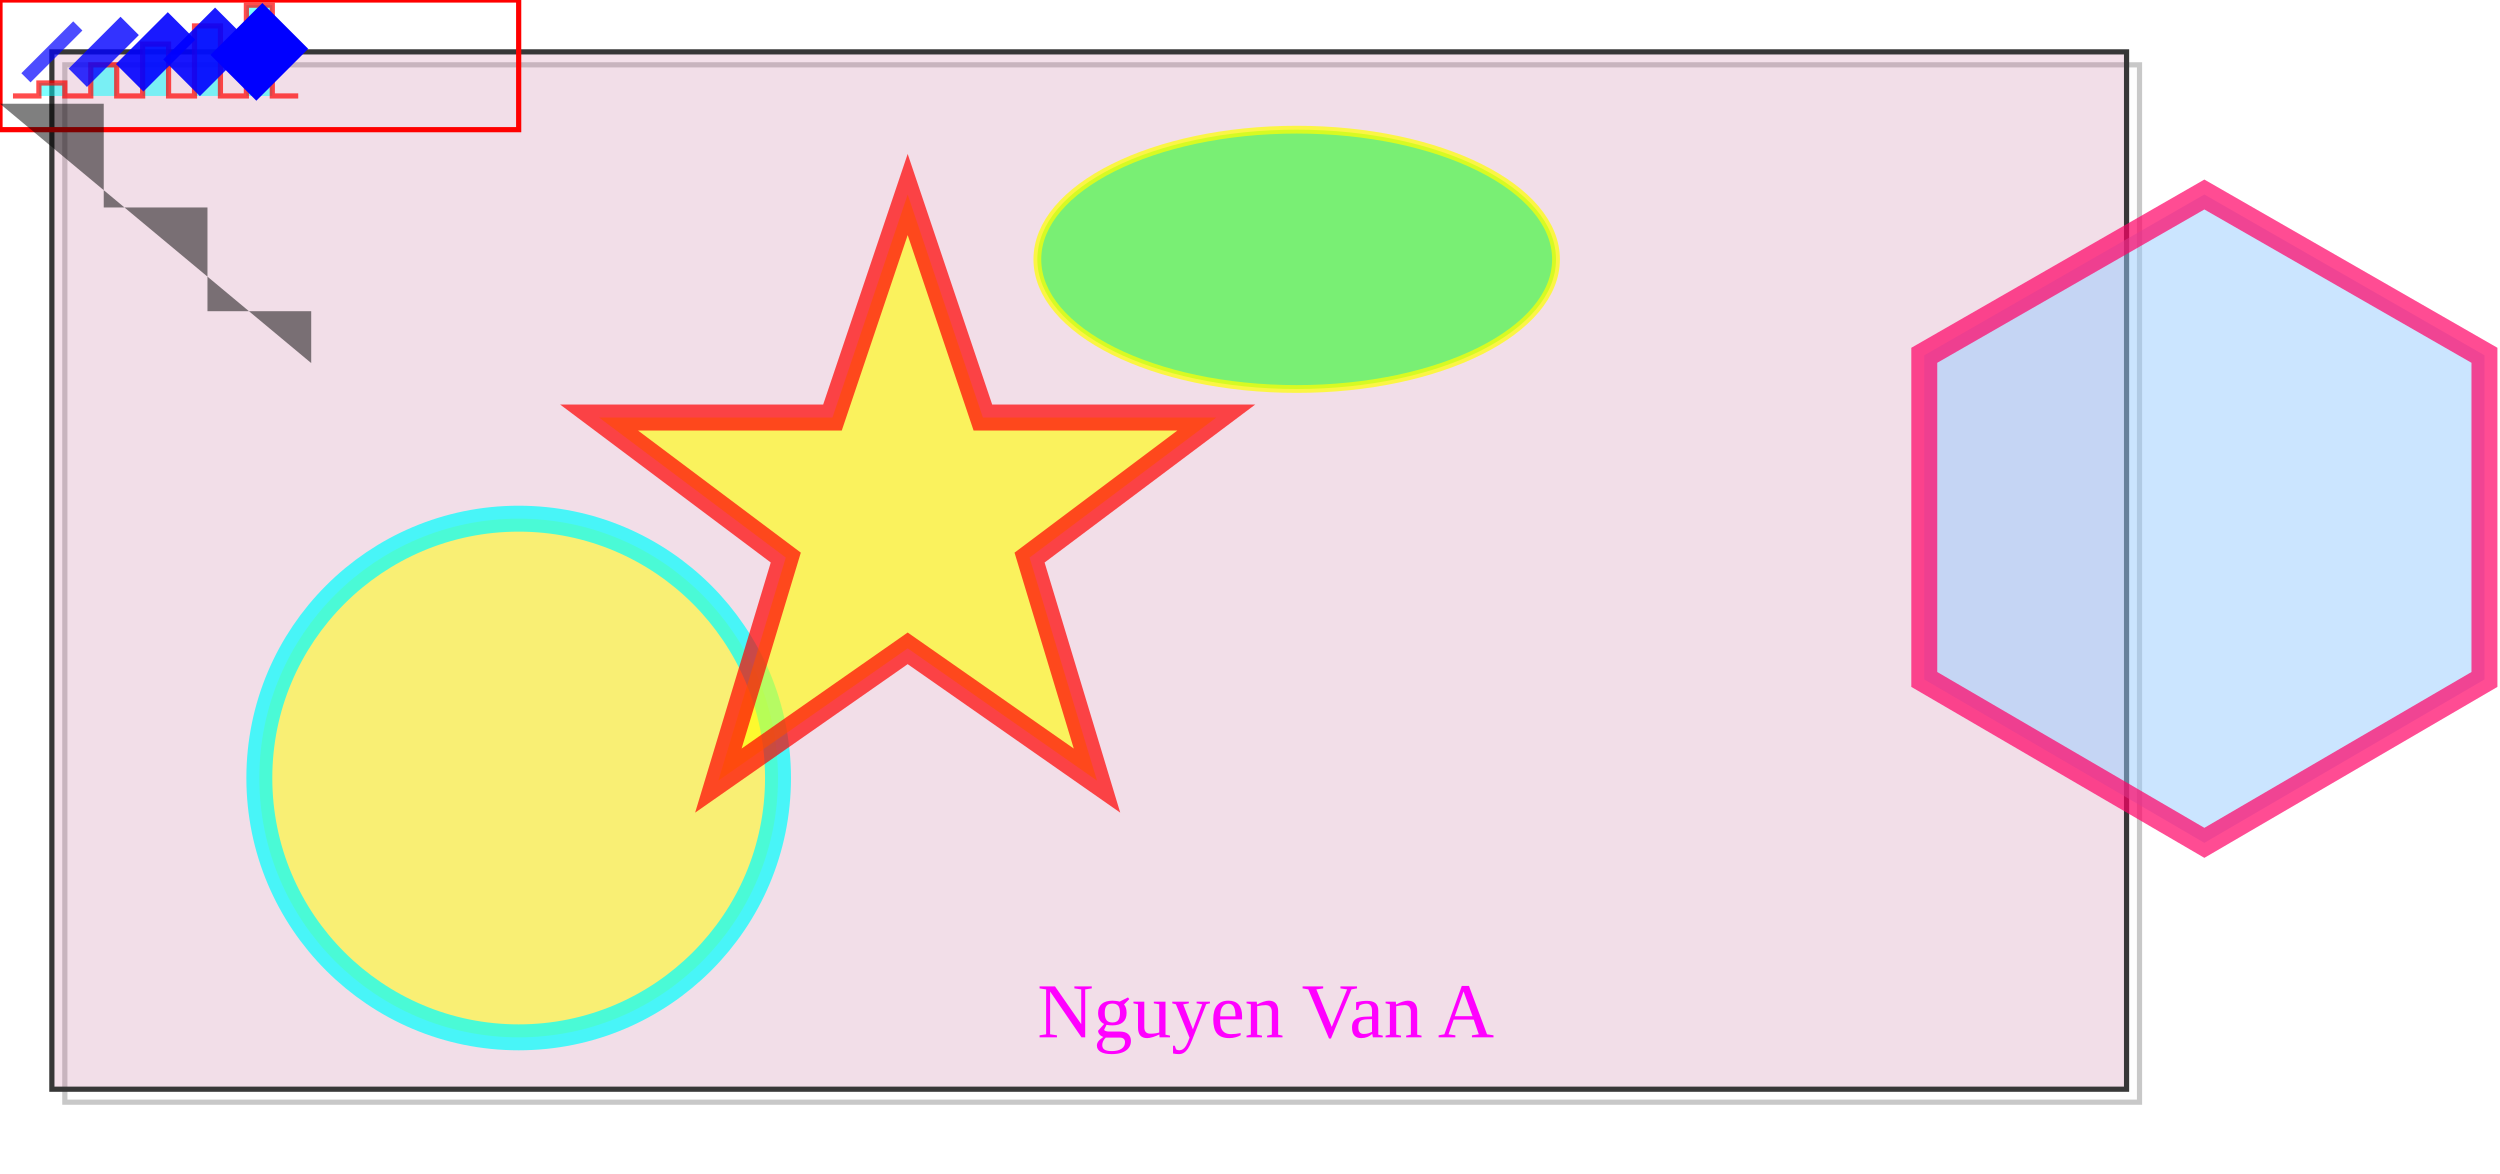
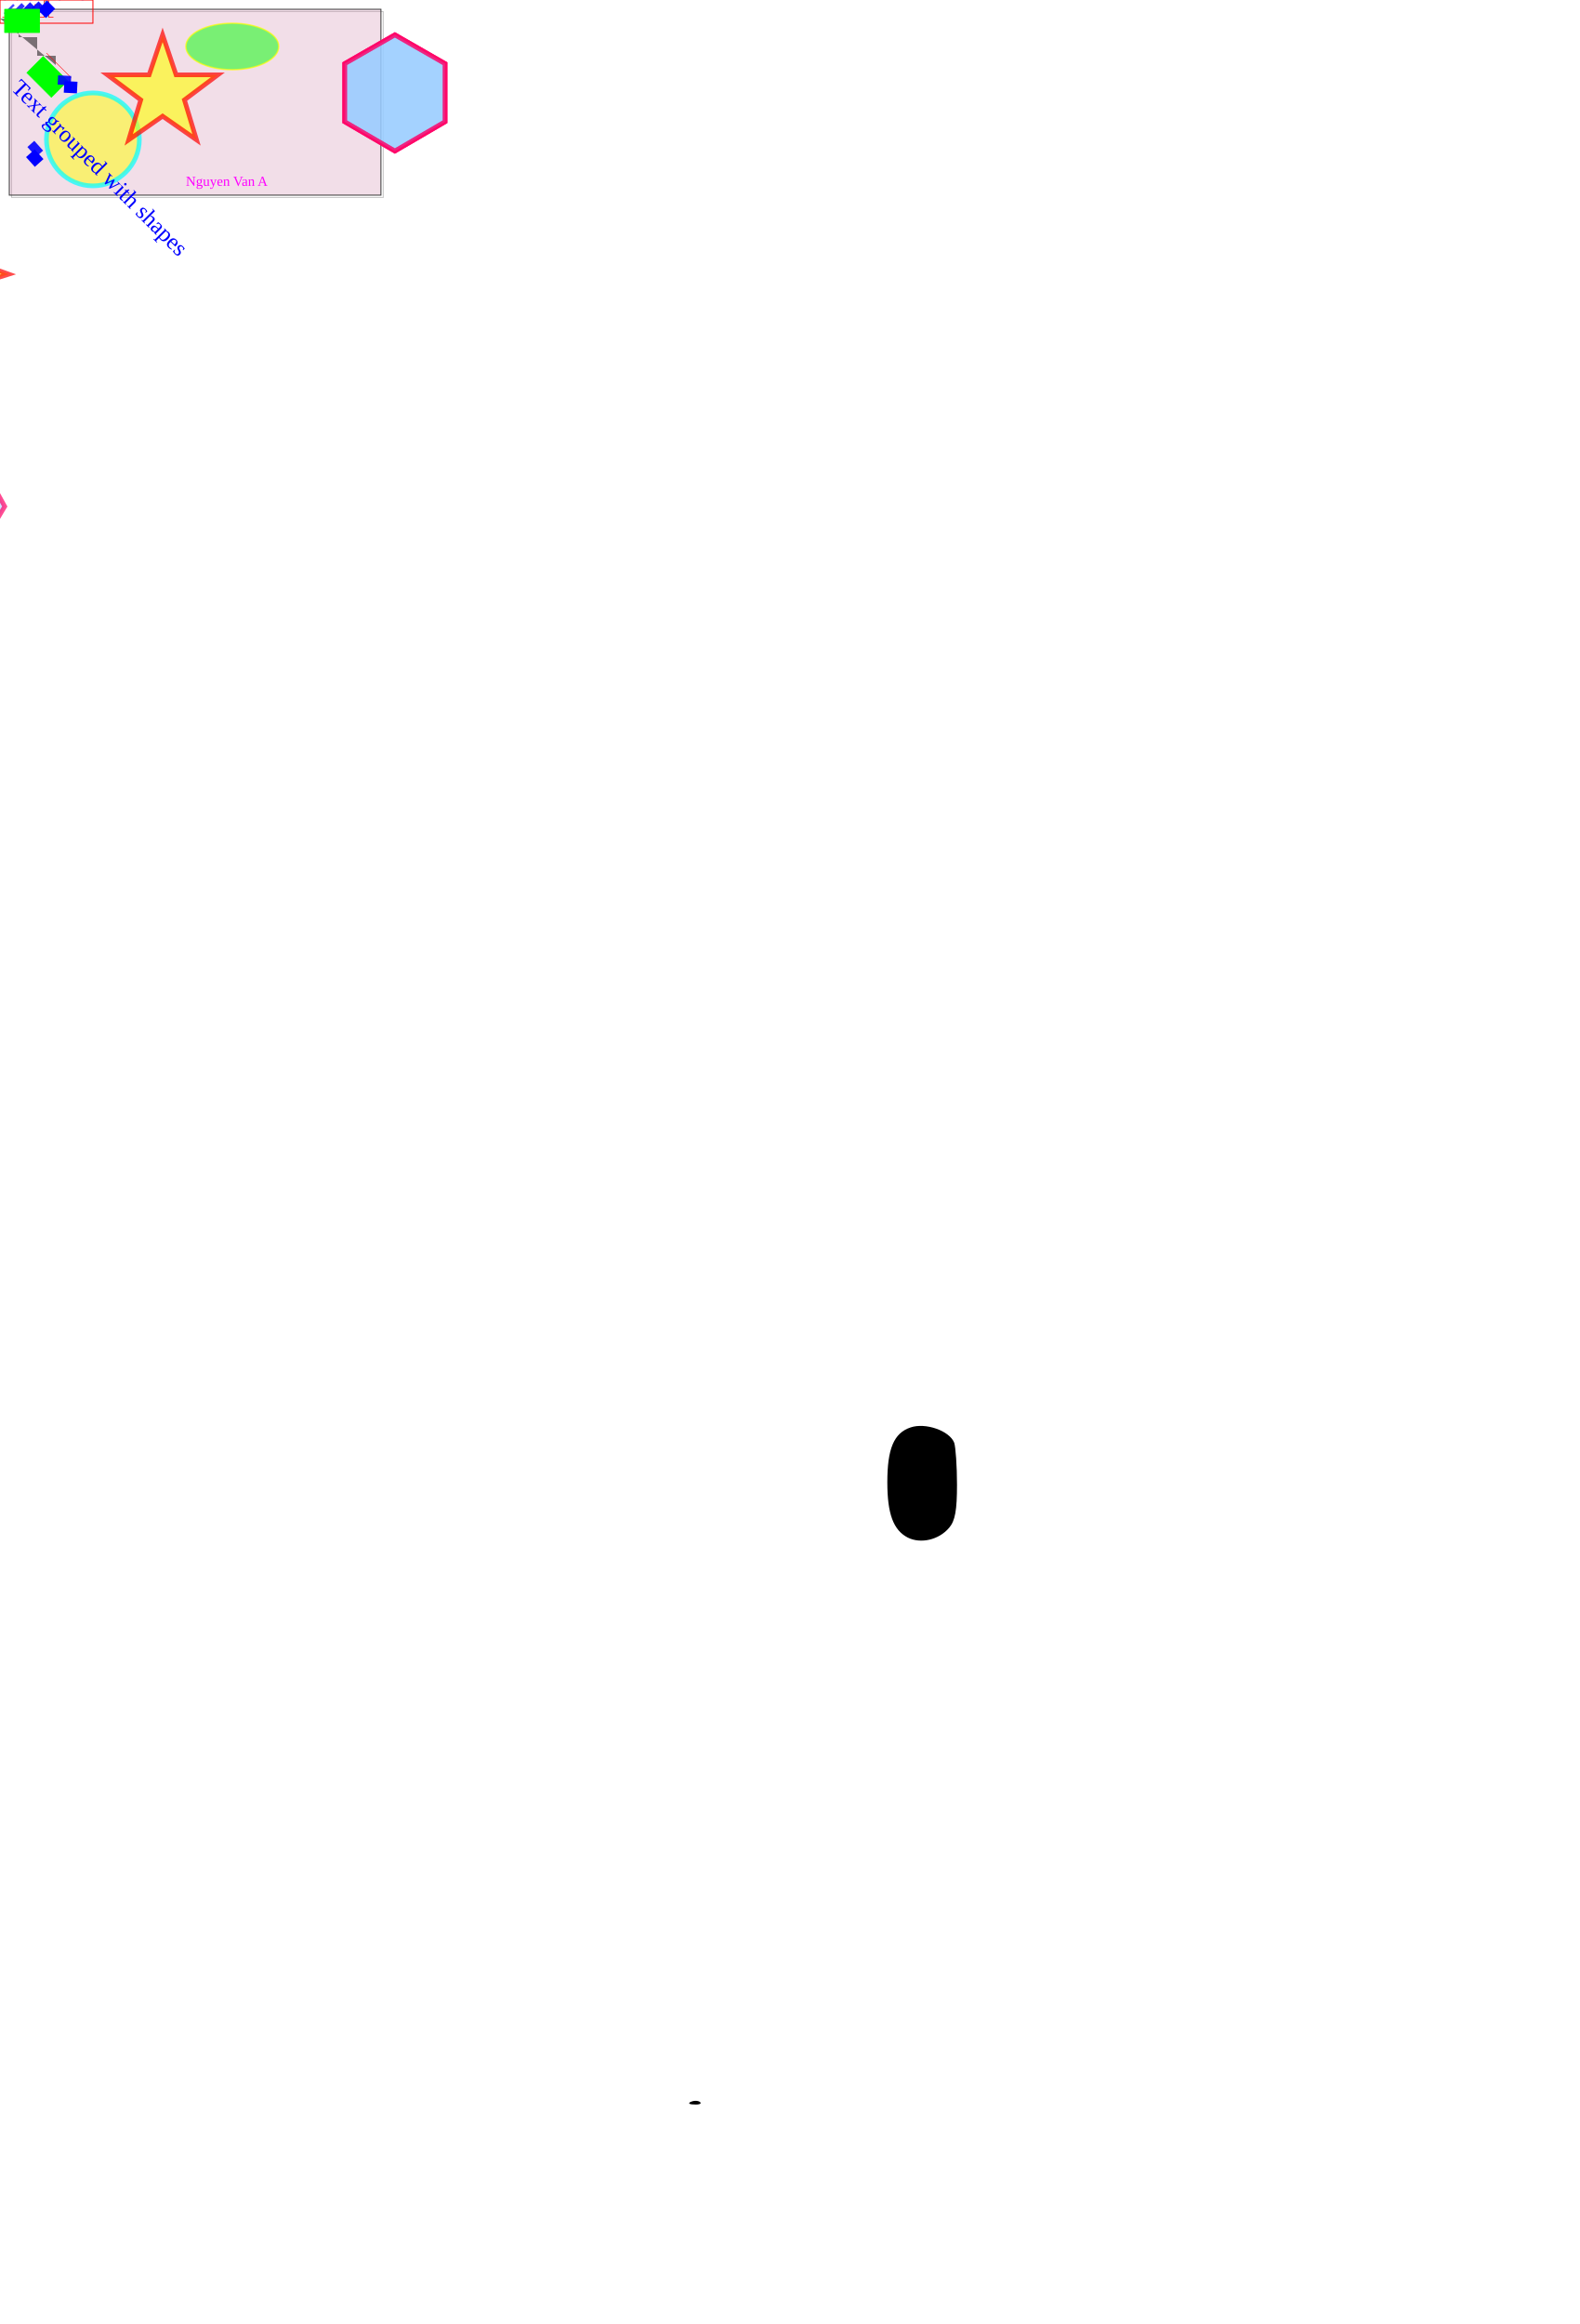
<svg xmlns="http://www.w3.org/2000/svg">
+   <path d="M1488 4523 c7 -3 16 -2 19 1 4 3 -2 6 -13 5 -11 0 -14 -3 -6 -6z" />
+   <path d="M1954 3309 c-31 -16 -44 -51 -44 -119 0 -72 14 -106 50 -118 32 -11 84 7 94 33 3 9 6 50 6 90 0 55 -4 78 -17 93 -22 26 -61 35 -89 21z" />
  <rect fill-opacity="0.01" stroke="rgb(200,200,200)" stroke-width="2" x="25" y="25" width="800" height="400" />
  <rect fill-opacity="0.2" fill="rgb(200,100,150)" stroke="rgb(55,55,55)" stroke-width="2" x="20" y="20" width="800" height="400" />
  <text x="0" y="0" fill="rgb(0,0,255)" font-size="40">SVG Demo</text>
  <rect fill-opacity="0" x="0" y="0" width="200" height="50" stroke="rgb(255,0,0)" stroke-width="2" />
  <text x="400" y="400" fill="rgb(255,0,255)" font-size="30">Nguyen Van A</text>
  <circle cx="200" cy="300" r="100" fill="rgb(255, 255, 0)" stroke="rgb(0, 255, 255)" stroke-width="10" stroke-opacity="0.7" fill-opacity="0.5" />
  <polyline stroke="rgb(255, 0, 0)" stroke-width="2" stroke-opacity="0.7" fill="rgb(0, 255, 255)" fill-opacity="0.5" points="5,37 15,37 15,32 25,32 25,37 35,37 35,25 45,25 45,37 55,37 55,17 65,17 65,37 75,37 75,10 85,10 85,37 95,37 95,2 105,2 105,37 115,37" />
  <ellipse cx="500" cy="100" rx="100" ry="50" stroke="rgb(255, 255, 0)" stroke-width="3" fill="rgb(0, 255, 0)" stroke-opacity="0.7" fill-opacity="0.5" />
  <line x1="10" y1="30" x2="30" y2="10" stroke="rgb(0, 0, 255)" stroke-width="5" stroke-opacity="0.7" />
  <line x1="30" y1="30" x2="50" y2="10" stroke="rgb(0, 0, 255)" stroke-width="10" stroke-opacity="0.8" />
  <line x1="50" y1="30" x2="70" y2="10" stroke="rgb(0, 0, 255)" stroke-width="15" stroke-opacity="0.9" />
  <line x1="70" y1="30" x2="90" y2="10" stroke="rgb(0, 0, 255)" stroke-width="20" stroke-opacity="0.9" />
  <line x1="90" y1="30" x2="110" y2="10" stroke="rgb(0, 0, 255)" stroke-width="25" stroke-opacity="1.0" />
  <polygon fill="rgb(153, 204, 255)" fill-opacity="0.5" stroke-width="10" stroke="rgb(255, 0, 102)" stroke-opacity="0.7" points="850,75 958,137 958,262 850,325 742,262 742,137" />
  <polygon fill="rgb(255, 255, 0)" fill-opacity="0.6" stroke-width="10" stroke="rgb(255, 0, 0)" stroke-opacity="0.7" points="350,75 379,161 469,161 397,215 423,301 350,250 277,301 303,215 231,161 321,161" />
  <polyline points="0,40 40,40 40,80 80,80 80,120 120,120 120,140" fill-opacity="0.5" />
+   <rect x="10" y="20" height="50" width="75" stroke="rgb(0,255,0)" fill="rgb(0,255,0)" />
+   <polygon fill="rgb(153, 204, 255)" fill-opacity="0.5" stroke-width="10" stroke="rgb(255, 0, 102)" stroke-opacity="0.7" points="850,75 958,137 958,262 850,325 742,262 742,137" />
+   <rect x="10" y="20" height="50" width="75" stroke="rgb(0,255,0)" fill="rgb(0,255,0)" />
+   <polygon fill="rgb(153, 204, 255)" fill-opacity="0.5" stroke-width="10" stroke="rgb(255, 0, 102)" stroke-opacity="0.7" points="850,75 958,137 958,262 850,325 742,262 742,137" />
+   <g transform="translate(100, 100) rotate(45)">
+     <line x1="10" y1="10" x2="85" y2="10" stroke="rgb(255,0,0)" />
+     <rect x="10" y="20" height="50" width="75" stroke="rgb(0,255,0)" fill="rgb(0,255,0)" />
+     <g transform="translate(100, 100) rotate(46)">
+       <polygon fill="rgb(153, 204, 255)" fill-opacity="0.5" stroke-width="10" stroke="rgb(255, 0, 102)" stroke-opacity="0.7" points="850,75 958,137 958,262 850,325 742,262 742,137" />
+       <polygon fill="rgb(255, 255, 0)" fill-opacity="0.6" stroke-width="10" stroke="rgb(255, 0, 0)" stroke-opacity="0.7" points="350,75 379,161 469,161 397,215 423,301 350,250 277,301 303,215 231,161 321,161 " />
+       <g transform="translate(100, 100) rotate(47)">
+         <circle cx="200" cy="300" r="100" fill="rgb(255, 255, 0)" stroke="rgb(0, 255, 255)" stroke-width="10" stroke-opacity="0.7" fill-opacity="0.5" />
+         <ellipse cx="500" cy="100" rx="100" ry="50" stroke="rgb(255, 255, 0)" stroke-width="3" fill="rgb(0, 255, 0)" stroke-opacity="0.7" fill-opacity="0.5" />
+       </g>
+     </g>
+     <g transform="translate(100, 100) rotate(48)">
+       <line x1="70" y1="30" x2="90" y2="10" stroke="rgb(0, 0, 255)" stroke-width="20" stroke-opacity="0.9" />
+       <line x1="90" y1="30" x2="110" y2="10" stroke="rgb(0, 0, 255)" stroke-width="25" stroke-opacity="1.0" />
+     </g>
+     <text x="10" y="120" fill="rgb(0,0,255)" font-size="50">	Text grouped with shapes </text>
+   </g>
+   <g transform="translate(100, 100) rotate(48)">
+     <line x1="70" y1="30" x2="90" y2="10" stroke="rgb(0, 0, 255)" stroke-width="20" stroke-opacity="0.9" />
+     <line x1="90" y1="30" x2="110" y2="10" stroke="rgb(0, 0, 255)" stroke-width="25" stroke-opacity="1.0" />
+   </g>
</svg>
